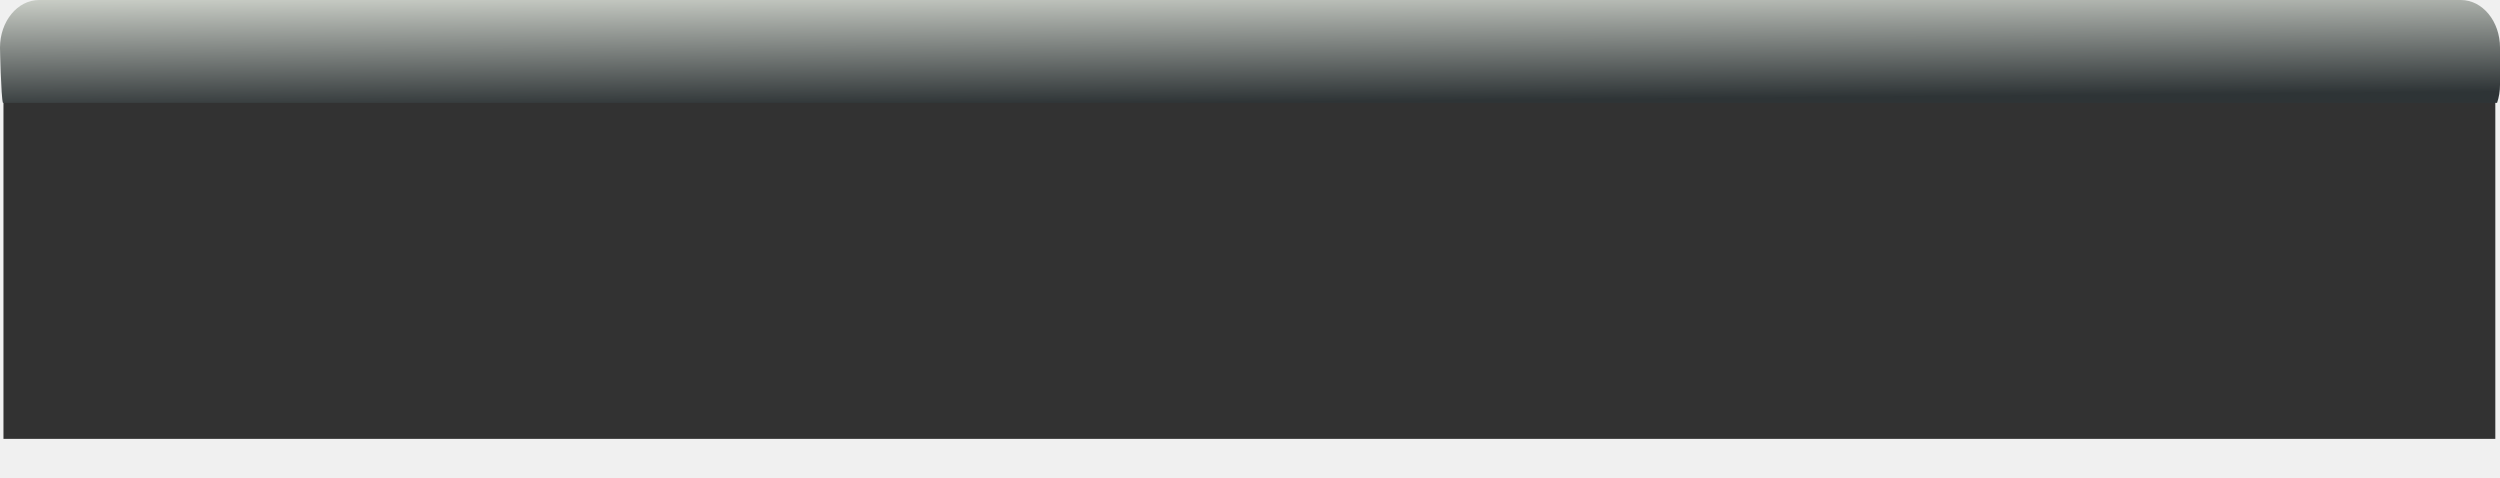
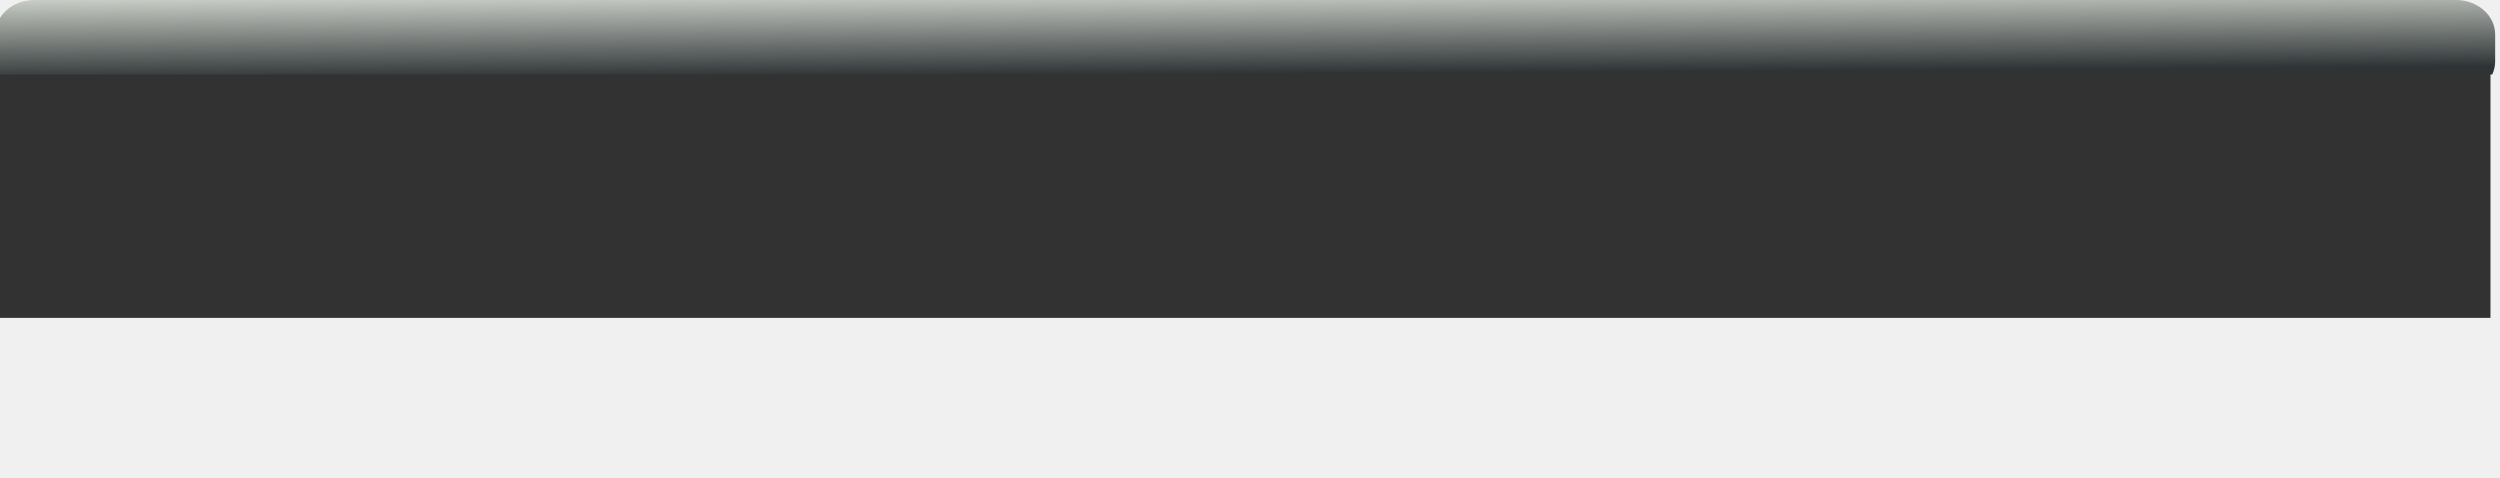
<svg xmlns="http://www.w3.org/2000/svg" xmlns:xlink="http://www.w3.org/1999/xlink" width="521.62" height="99.715" id="svg3486" version="1.0">
  <defs id="defs3488">
    <linearGradient id="linearGradient5695">
      <stop id="stop5697" style="stop-color:#d3d7cf;stop-opacity:1" offset="0" />
      <stop id="stop5699" style="stop-color:#2e3436;stop-opacity:1" offset="1" />
    </linearGradient>
    <linearGradient xlink:href="#linearGradient5695" id="linearGradient3891" gradientUnits="userSpaceOnUse" gradientTransform="matrix(1.002292,0,0,1.050283,-20.01211,-19.39612)" x1="200" y1="15" x2="200.265" y2="38.905" />
  </defs>
-   <rect width="345.242" height="12.377" x="131.362" y="29.71" id="lyricstrackname" style="opacity:0;fill:#ffffff;fill-opacity:1;fill-rule:evenodd;stroke:none;stroke-width:0.842;stroke-miterlimit:4;stroke-dasharray:none;stroke-dashoffset:0;stroke-opacity:1" />
-   <g id="lyricsheader" style="opacity:1" transform="scale(1.368332,1)">
+   <rect width="140" height="12.377" x="79.362" y="31.338" id="lyricstrackname" style="opacity:0;fill:#ffffff;fill-opacity:1;fill-rule:evenodd;stroke:none;stroke-width:0.842;stroke-miterlimit:4;stroke-dasharray:none;stroke-dashoffset:0;stroke-opacity:1" />
+   <g id="lyricsheader" style="opacity:1" transform="matrix(1.368332,0,0,0.7242212,-1.010153,0)">
    <path style="opacity:0.791;fill:#000000;fill-opacity:1;fill-rule:evenodd;stroke:none;stroke-width:0.973;stroke-miterlimit:4;stroke-dasharray:none;stroke-dashoffset:0;stroke-opacity:1" id="path5275" d="M 6.481,1.885 C 3.184,1.885 0.529,6.923 0.529,13.166 L 0.529,19.323 L 0.529,20.323 L 0.529,21.916 L 0.529,86.51 L 0.529,88.041 L 0.529,91.573 L 380.495,91.573 L 380.495,88.041 L 380.495,86.51 L 380.495,19.323 L 380.495,13.166 C 380.495,6.923 377.841,1.885 374.544,1.885 L 6.481,1.885 z " />
    <path d="M 5.975,0 C 2.667,0 0,4.438 0,9.945 C 0,9.945 0.156,20.293 0.447,21.465 L 380.762,21.465 C 381.053,20.293 381.209,19.009 381.209,17.658 L 381.209,9.945 C 381.209,4.438 378.542,0 375.234,0 L 5.975,0 z " id="rect3285" style="fill:url(#linearGradient3891);fill-opacity:1;fill-rule:evenodd;stroke:none;stroke-width:0.973;stroke-miterlimit:4;stroke-dasharray:none;stroke-dashoffset:0;stroke-opacity:1" />
  </g>
-   <rect width="350.64" height="12.377" x="131.362" y="68.14" id="lyricslyricssite" style="opacity:0;fill:#ffffff;fill-opacity:1;fill-rule:evenodd;stroke:none;stroke-width:0.842;stroke-miterlimit:4;stroke-dasharray:none;stroke-dashoffset:0;stroke-opacity:1" />
-   <rect width="353.596" height="12.377" x="131.362" y="48.925" id="lyricsartist" style="opacity:0;fill:#ffffff;fill-opacity:1;fill-rule:evenodd;stroke:none;stroke-width:0.842;stroke-miterlimit:4;stroke-dasharray:none;stroke-dashoffset:0;stroke-opacity:1" />
-   <rect style="opacity:0;fill:#ffffff;fill-opacity:1;stroke-width:3.763;stroke-linecap:butt;stroke-linejoin:miter;stroke-miterlimit:4;stroke-dasharray:3.763, 3.763;stroke-dashoffset:0" id="titlelabel" width="110.795" height="11.408" x="16.287" y="32.195" />
-   <rect style="opacity:0;fill:#ffffff;fill-opacity:1;stroke-width:3.763;stroke-linecap:butt;stroke-linejoin:miter;stroke-miterlimit:4;stroke-dasharray:3.763, 3.763;stroke-dashoffset:0" id="artistlabel" width="110.795" height="11.408" x="16.287" y="51.41" />
-   <rect style="opacity:0;fill:#000000;fill-opacity:0;stroke-width:3.763;stroke-linecap:butt;stroke-linejoin:miter;stroke-miterlimit:4;stroke-dasharray:3.763, 3.763;stroke-dashoffset:0" id="sitelabel" width="112.312" height="12.834" x="16.287" y="69.911" />
+   <rect width="140" height="12.377" x="340.747" y="31.338" id="lyricsartist" style="opacity:0;fill:#ffffff;fill-opacity:1;fill-rule:evenodd;stroke:none;stroke-width:0.842;stroke-miterlimit:4;stroke-dasharray:none;stroke-dashoffset:0;stroke-opacity:1" />
+   <rect style="opacity:0;fill:#ffffff;fill-opacity:1;stroke-width:3.763;stroke-linecap:butt;stroke-linejoin:miter;stroke-miterlimit:4;stroke-dasharray:3.763, 3.763;stroke-dashoffset:0" id="titlelabel" width="60" height="11.408" x="16.287" y="32.307" />
+   <rect style="opacity:0;fill:#ffffff;fill-opacity:1;stroke-width:3.763;stroke-linecap:butt;stroke-linejoin:miter;stroke-miterlimit:4;stroke-dasharray:3.763, 3.763;stroke-dashoffset:0" id="artistlabel" width="60" height="11.408" x="278.059" y="32.307" />
  <rect style="opacity:0;fill:#ffffff;fill-opacity:1;stroke-width:3.763;stroke-linecap:butt;stroke-linejoin:miter;stroke-miterlimit:4;stroke-dasharray:3.763, 3.763;stroke-dashoffset:0" id="title" width="119.901" height="16.638" x="204.054" y="1.431" />
-   <rect style="opacity:0;fill:#ffffff;fill-opacity:1;stroke-width:3.763;stroke-linecap:butt;stroke-linejoin:miter;stroke-miterlimit:4;stroke-dasharray:3.763, 3.763;stroke-dashoffset:0" id="lyrics" width="498.983" height="3.03" x="8.293" y="96.684" />
+   <rect style="opacity:0;fill:#ffffff;fill-opacity:1;stroke-width:3.763;stroke-linecap:butt;stroke-linejoin:miter;stroke-miterlimit:4;stroke-dasharray:3.763, 3.763;stroke-dashoffset:0" id="lyrics" width="498.983" height="3.03" x="3.243" y="58.299" />
</svg>
